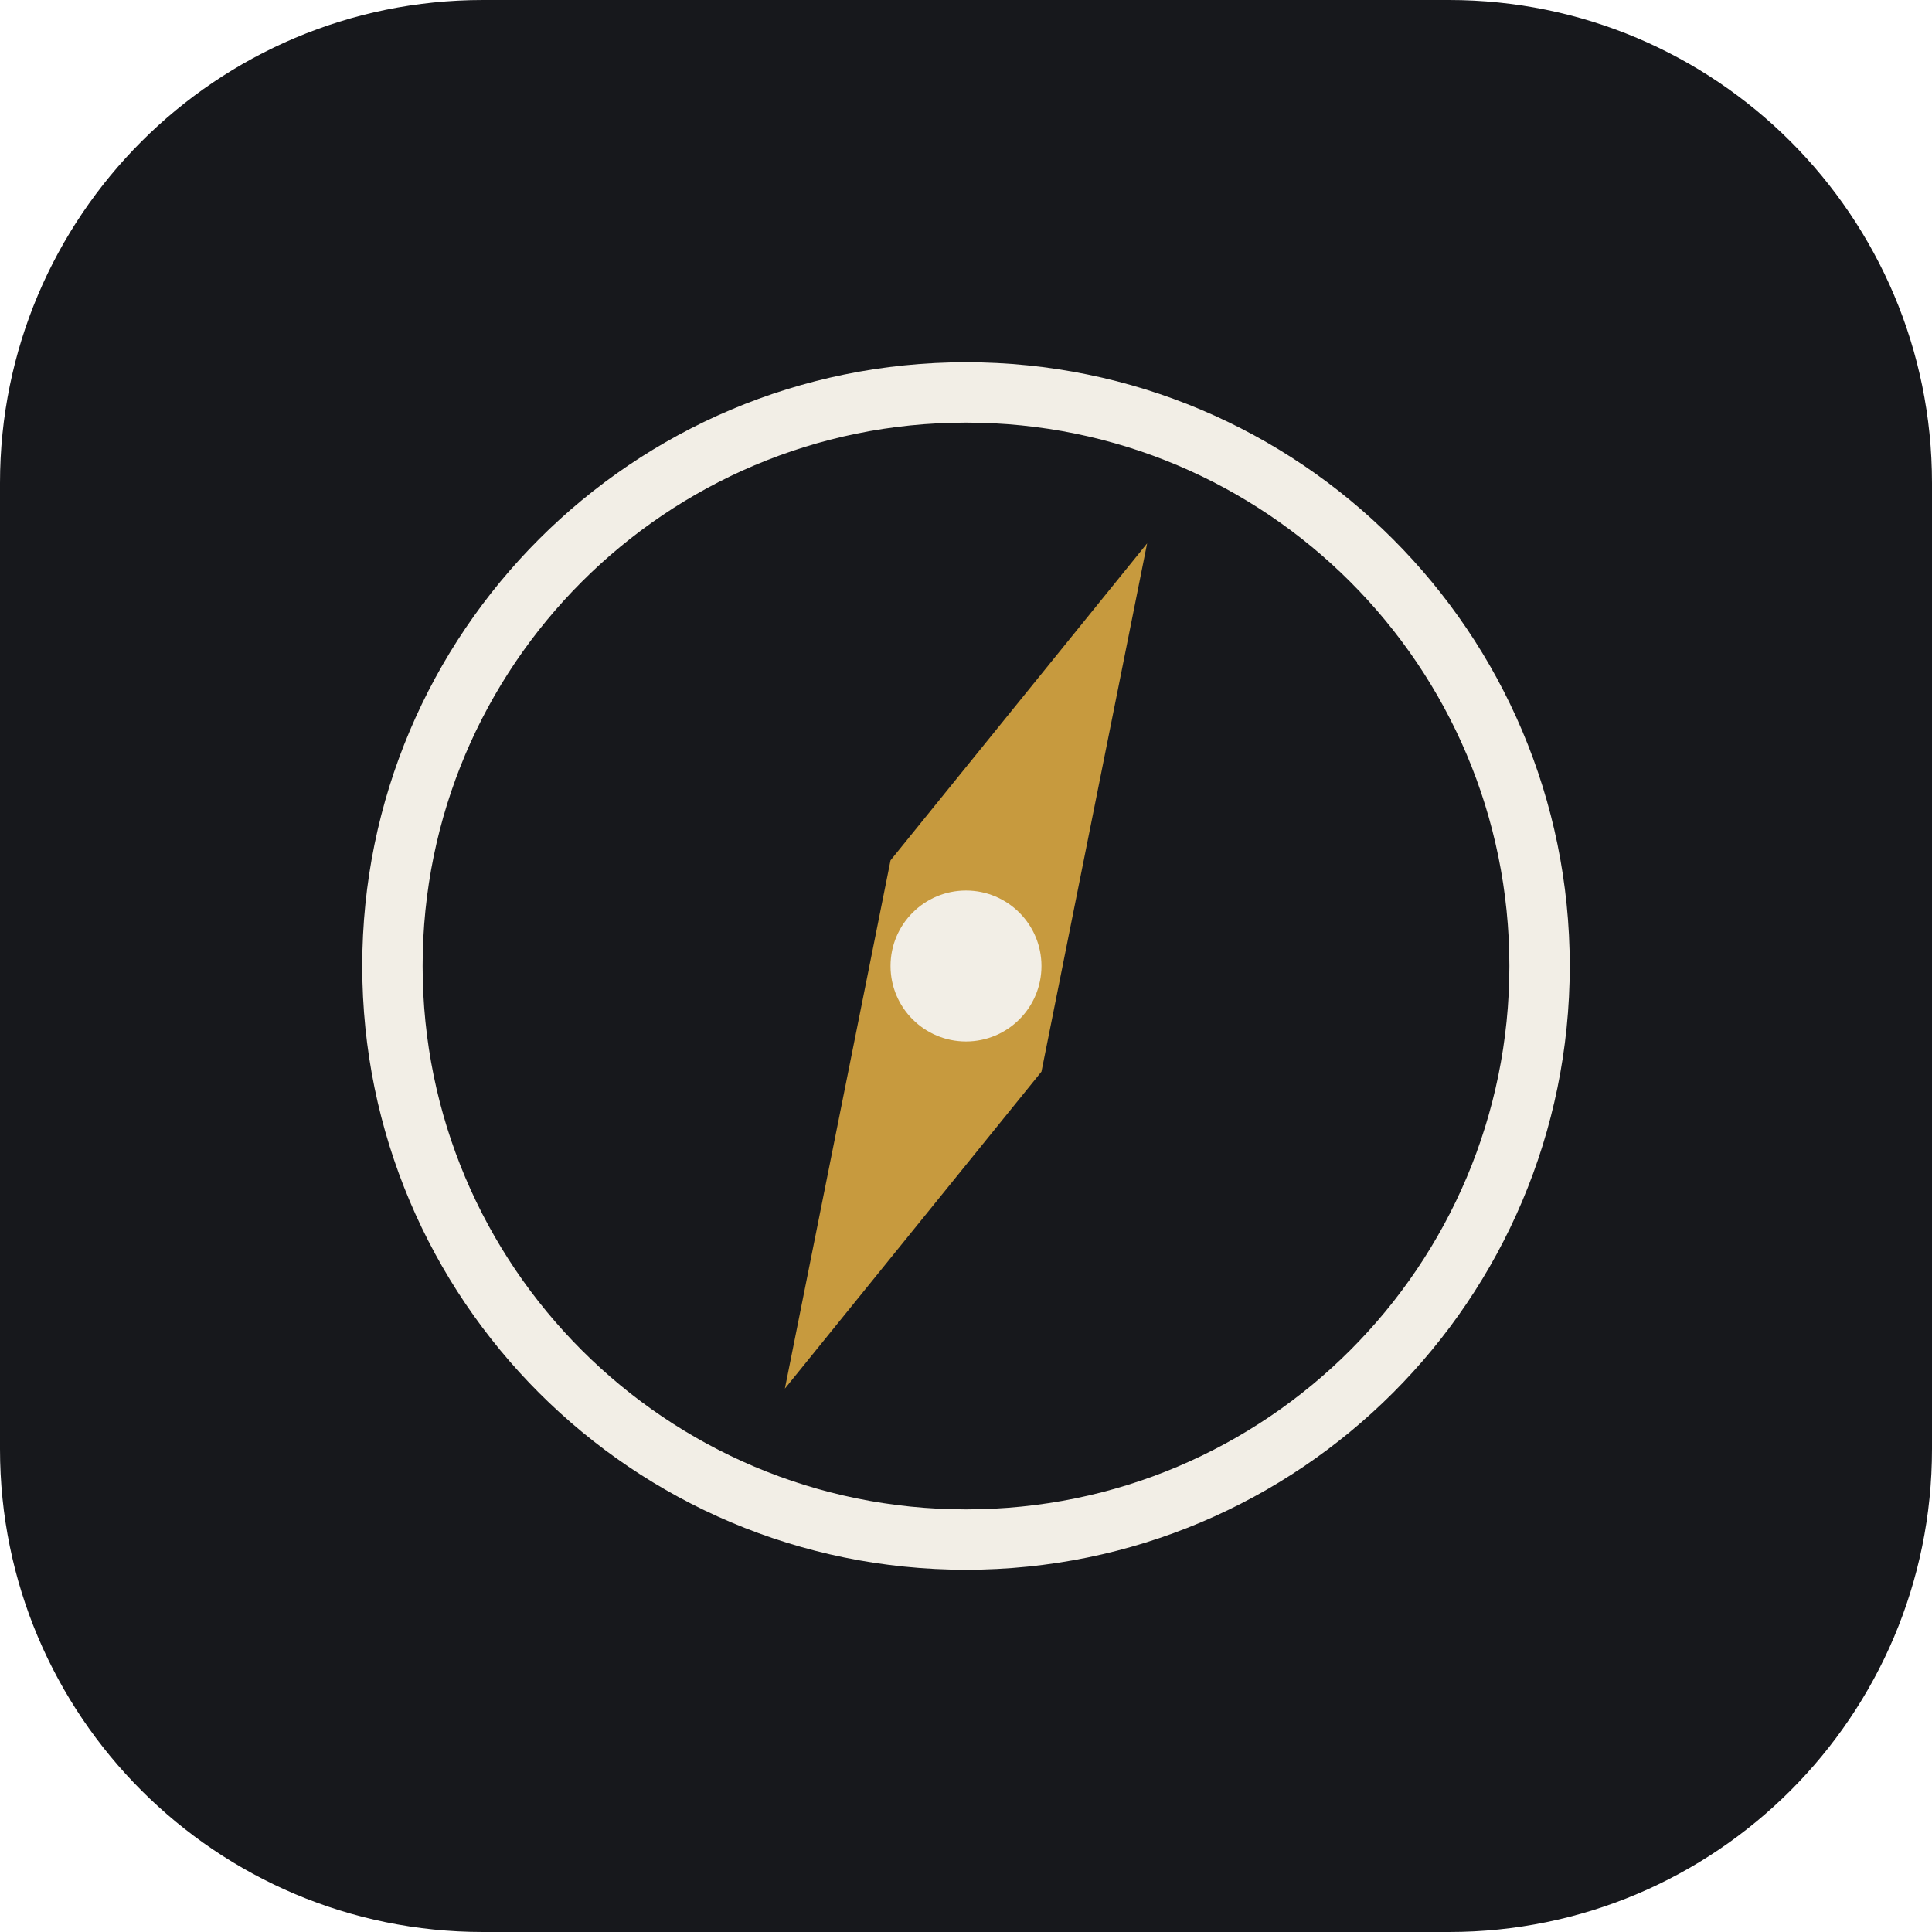
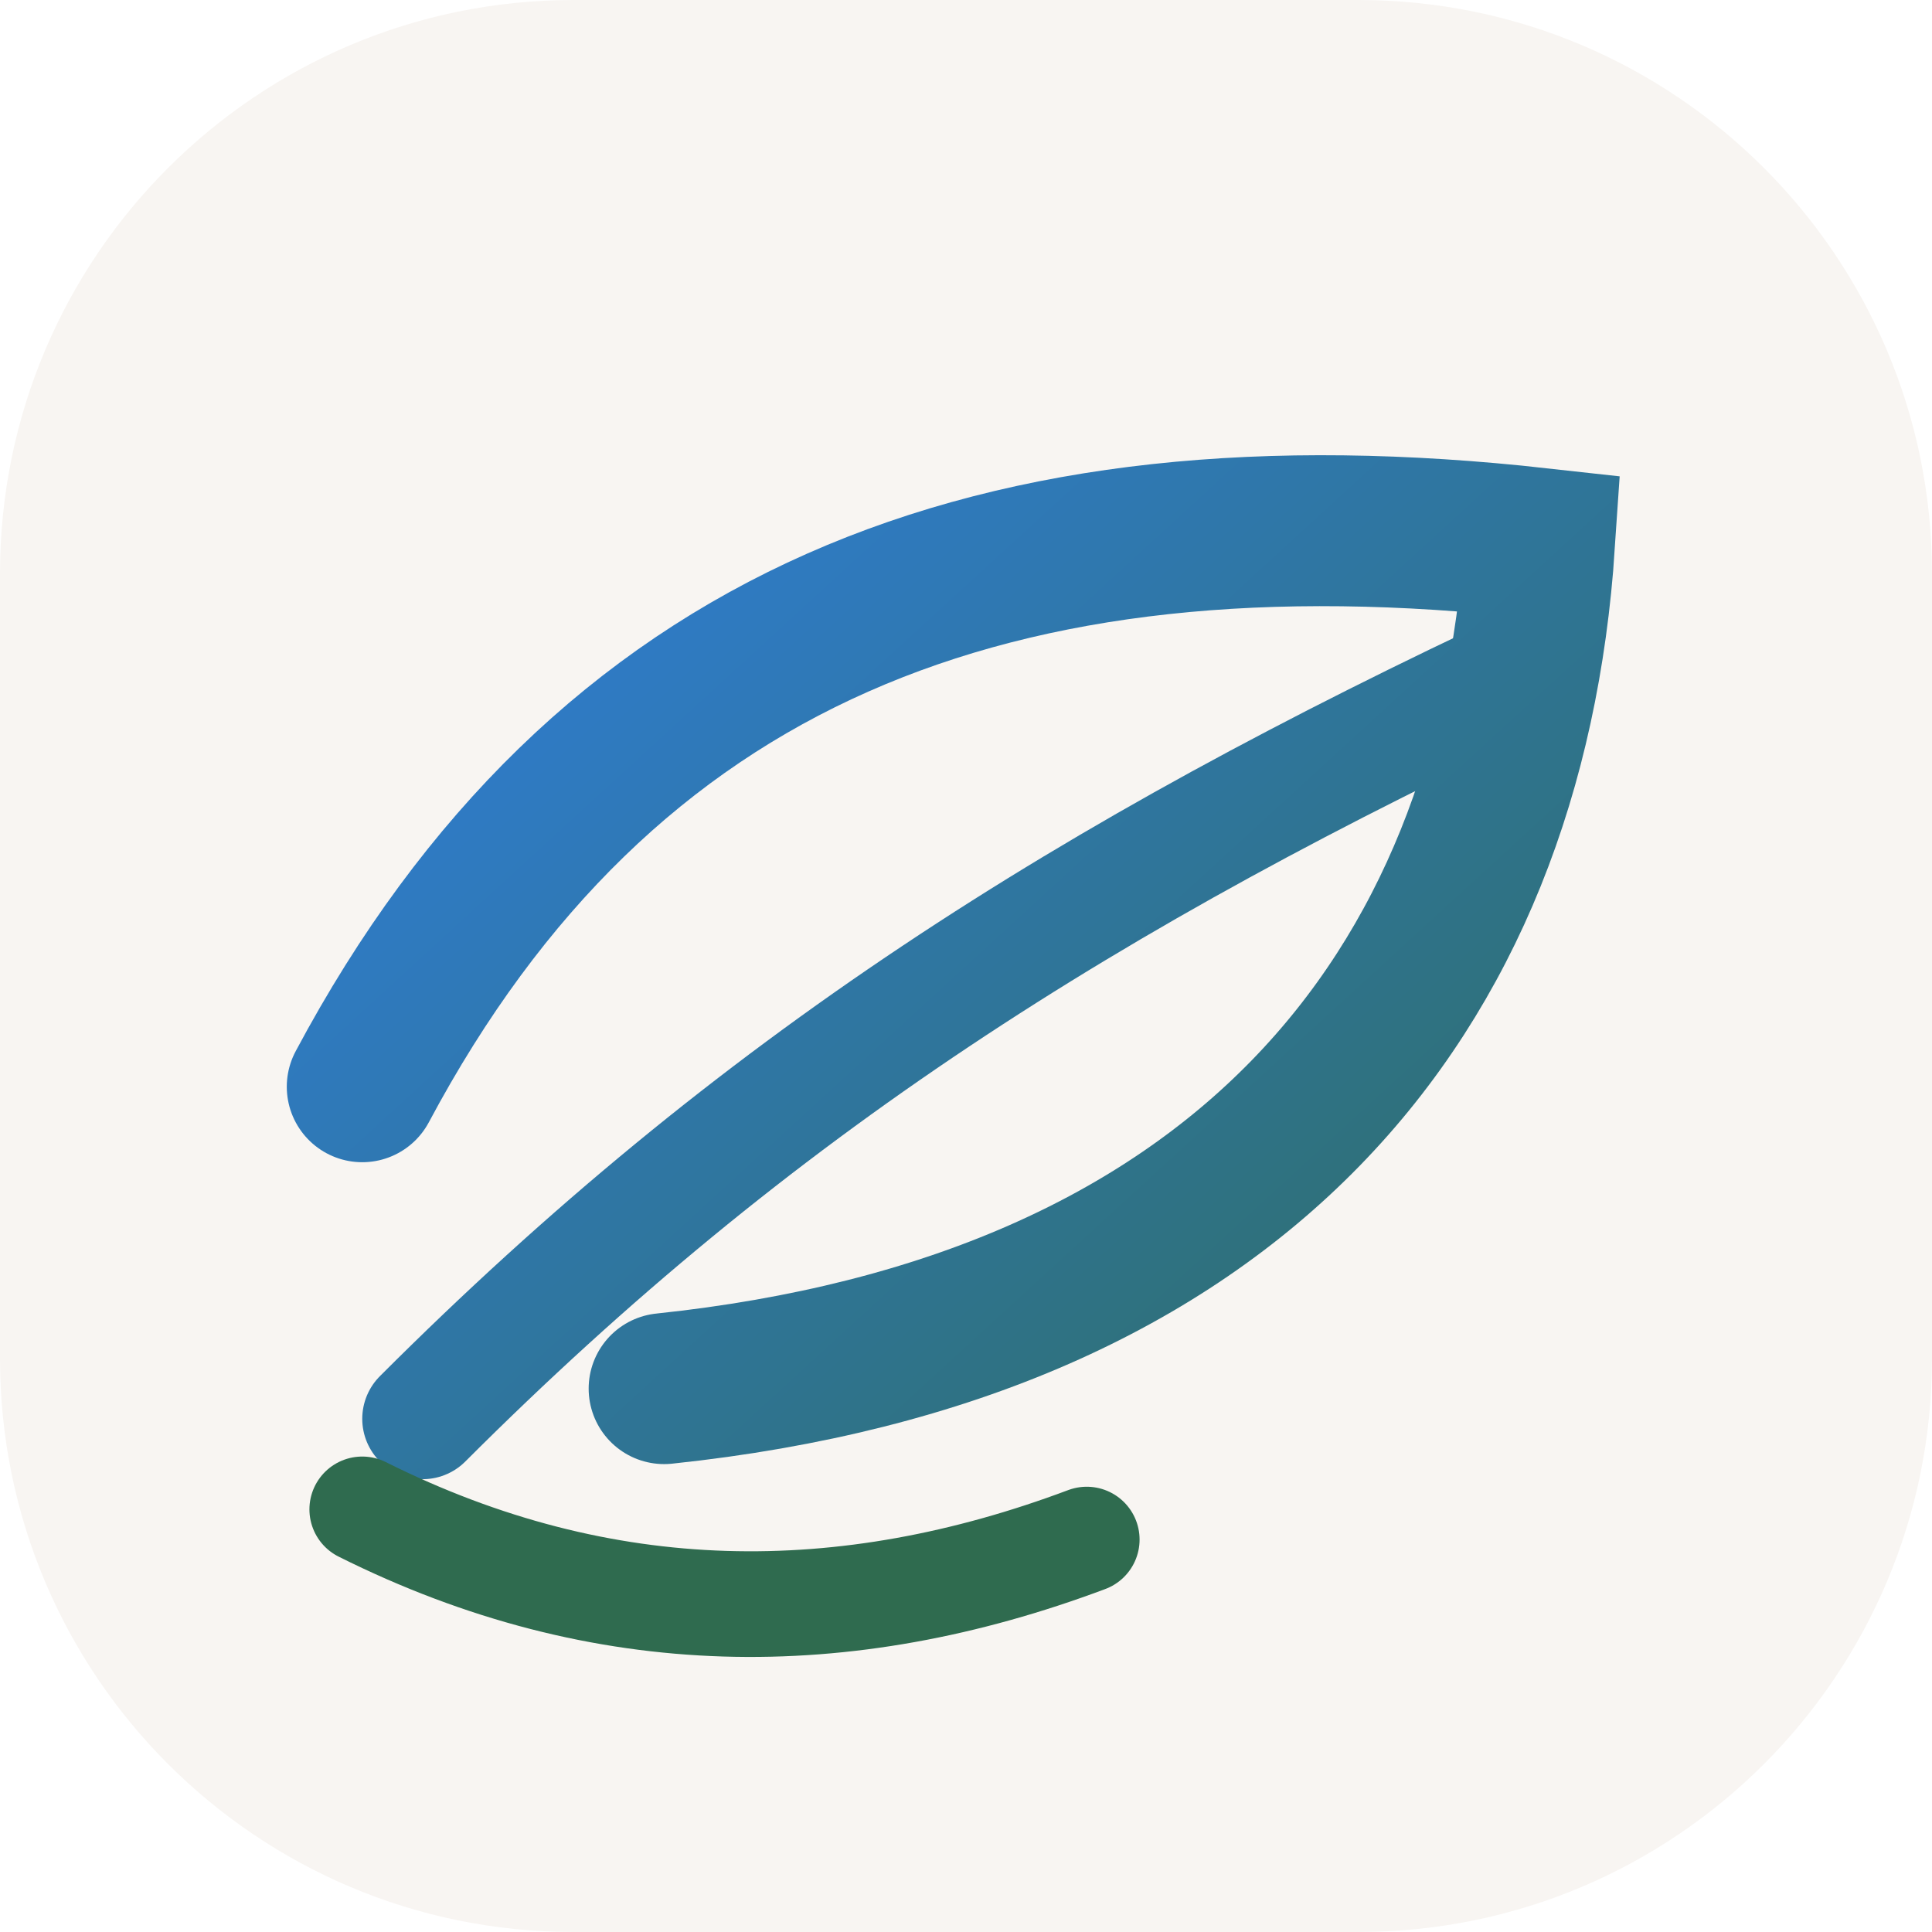
<svg xmlns="http://www.w3.org/2000/svg" viewBox="0 0 64 64">
-   <rect width="64" height="64" rx="16" fill="#17181c" />
-   <circle cx="32" cy="32" r="19" fill="none" stroke="#f2eee6" stroke-width="2" />
-   <path d="m38 18-3.5 17.5L26 46l3.5-17.5L38 18Z" fill="#c79a3e" />
-   <circle cx="32" cy="32" r="2.5" fill="#f2eee6" />
+   <defs>
+     <linearGradient id="flow-root" x1="10" y1="8" x2="54" y2="56" gradientUnits="userSpaceOnUse">
+       <stop stop-color="#2F80ED" />
+       <stop offset="1" stop-color="#2F6B4F" />
+     </linearGradient>
+   </defs>
+   <rect width="64" height="64" rx="19" fill="#F8F5F2" />
+   <path d="M12 36c8-15 21-20 39-18-1 15-10 26-29 28" fill="none" stroke="url(#flow-root)" stroke-width="5" stroke-linecap="round" />
+   <path d="M14 47c11-11 22-18 37-25" fill="none" stroke="url(#flow-root)" stroke-width="4" stroke-linecap="round" />
+   <path d="M12 50c8 4 16 4 24 1" fill="none" stroke="#2F6B4F" stroke-width="3.5" stroke-linecap="round" />
</svg>
